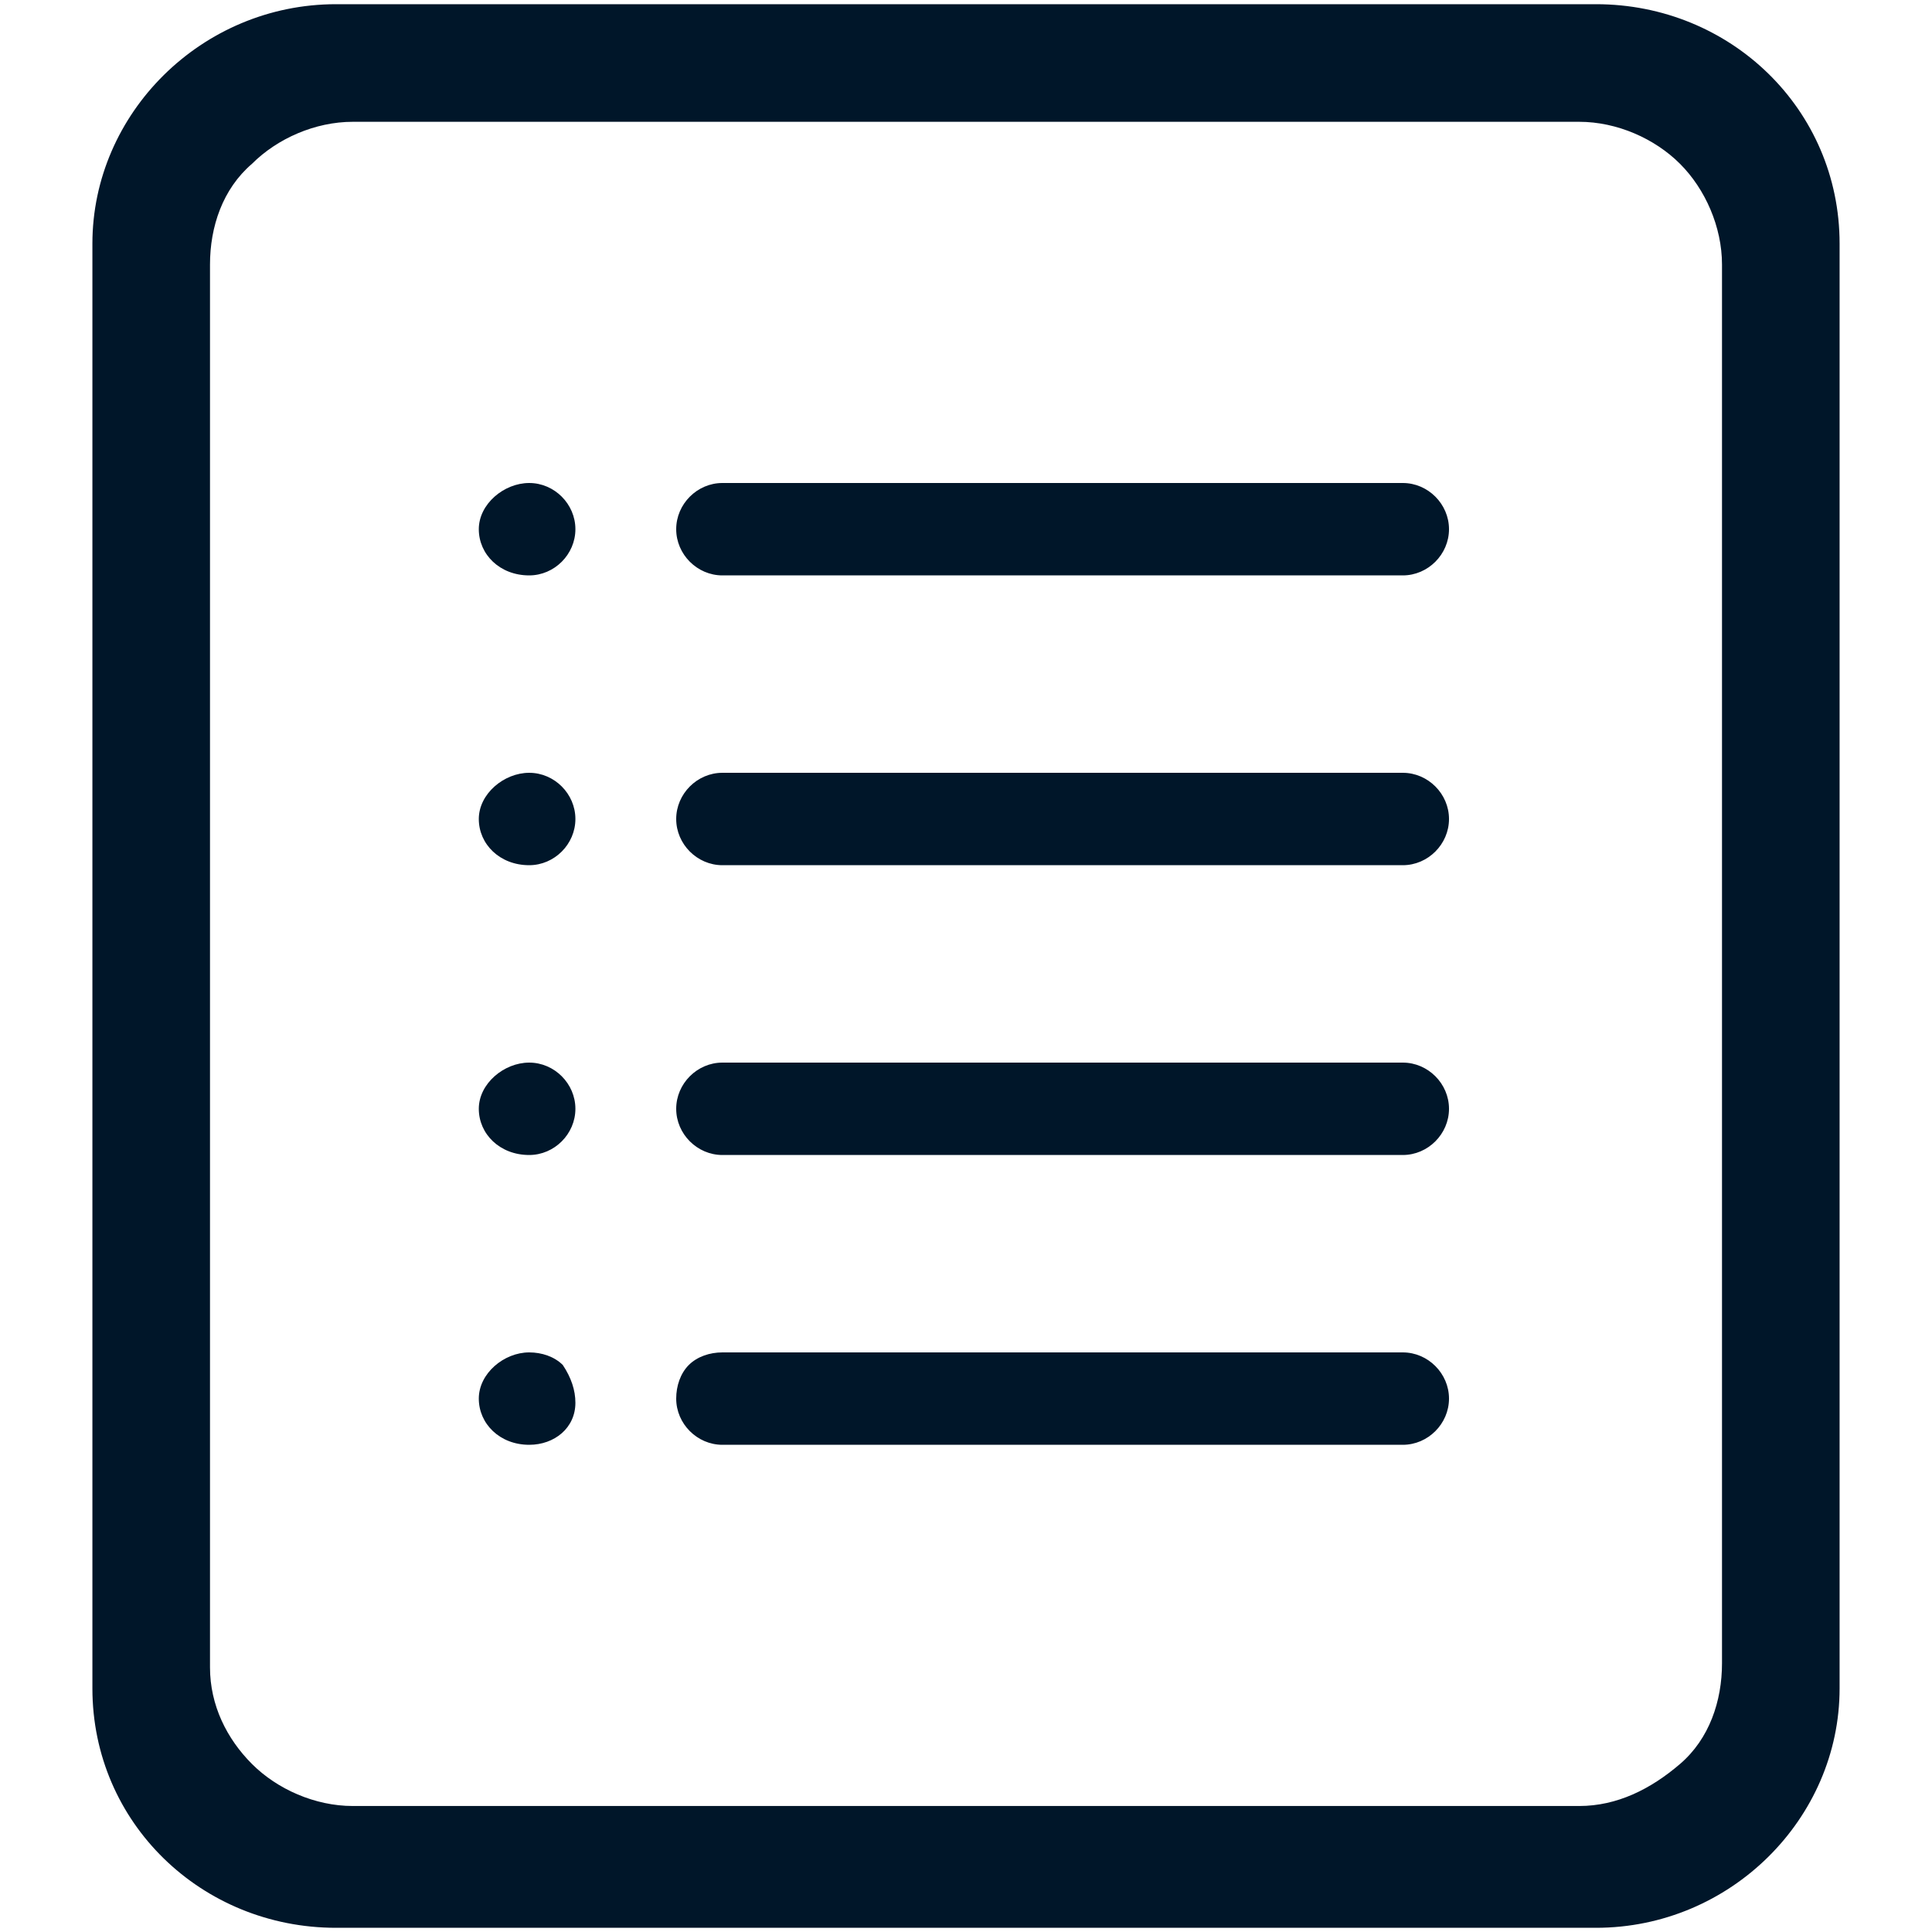
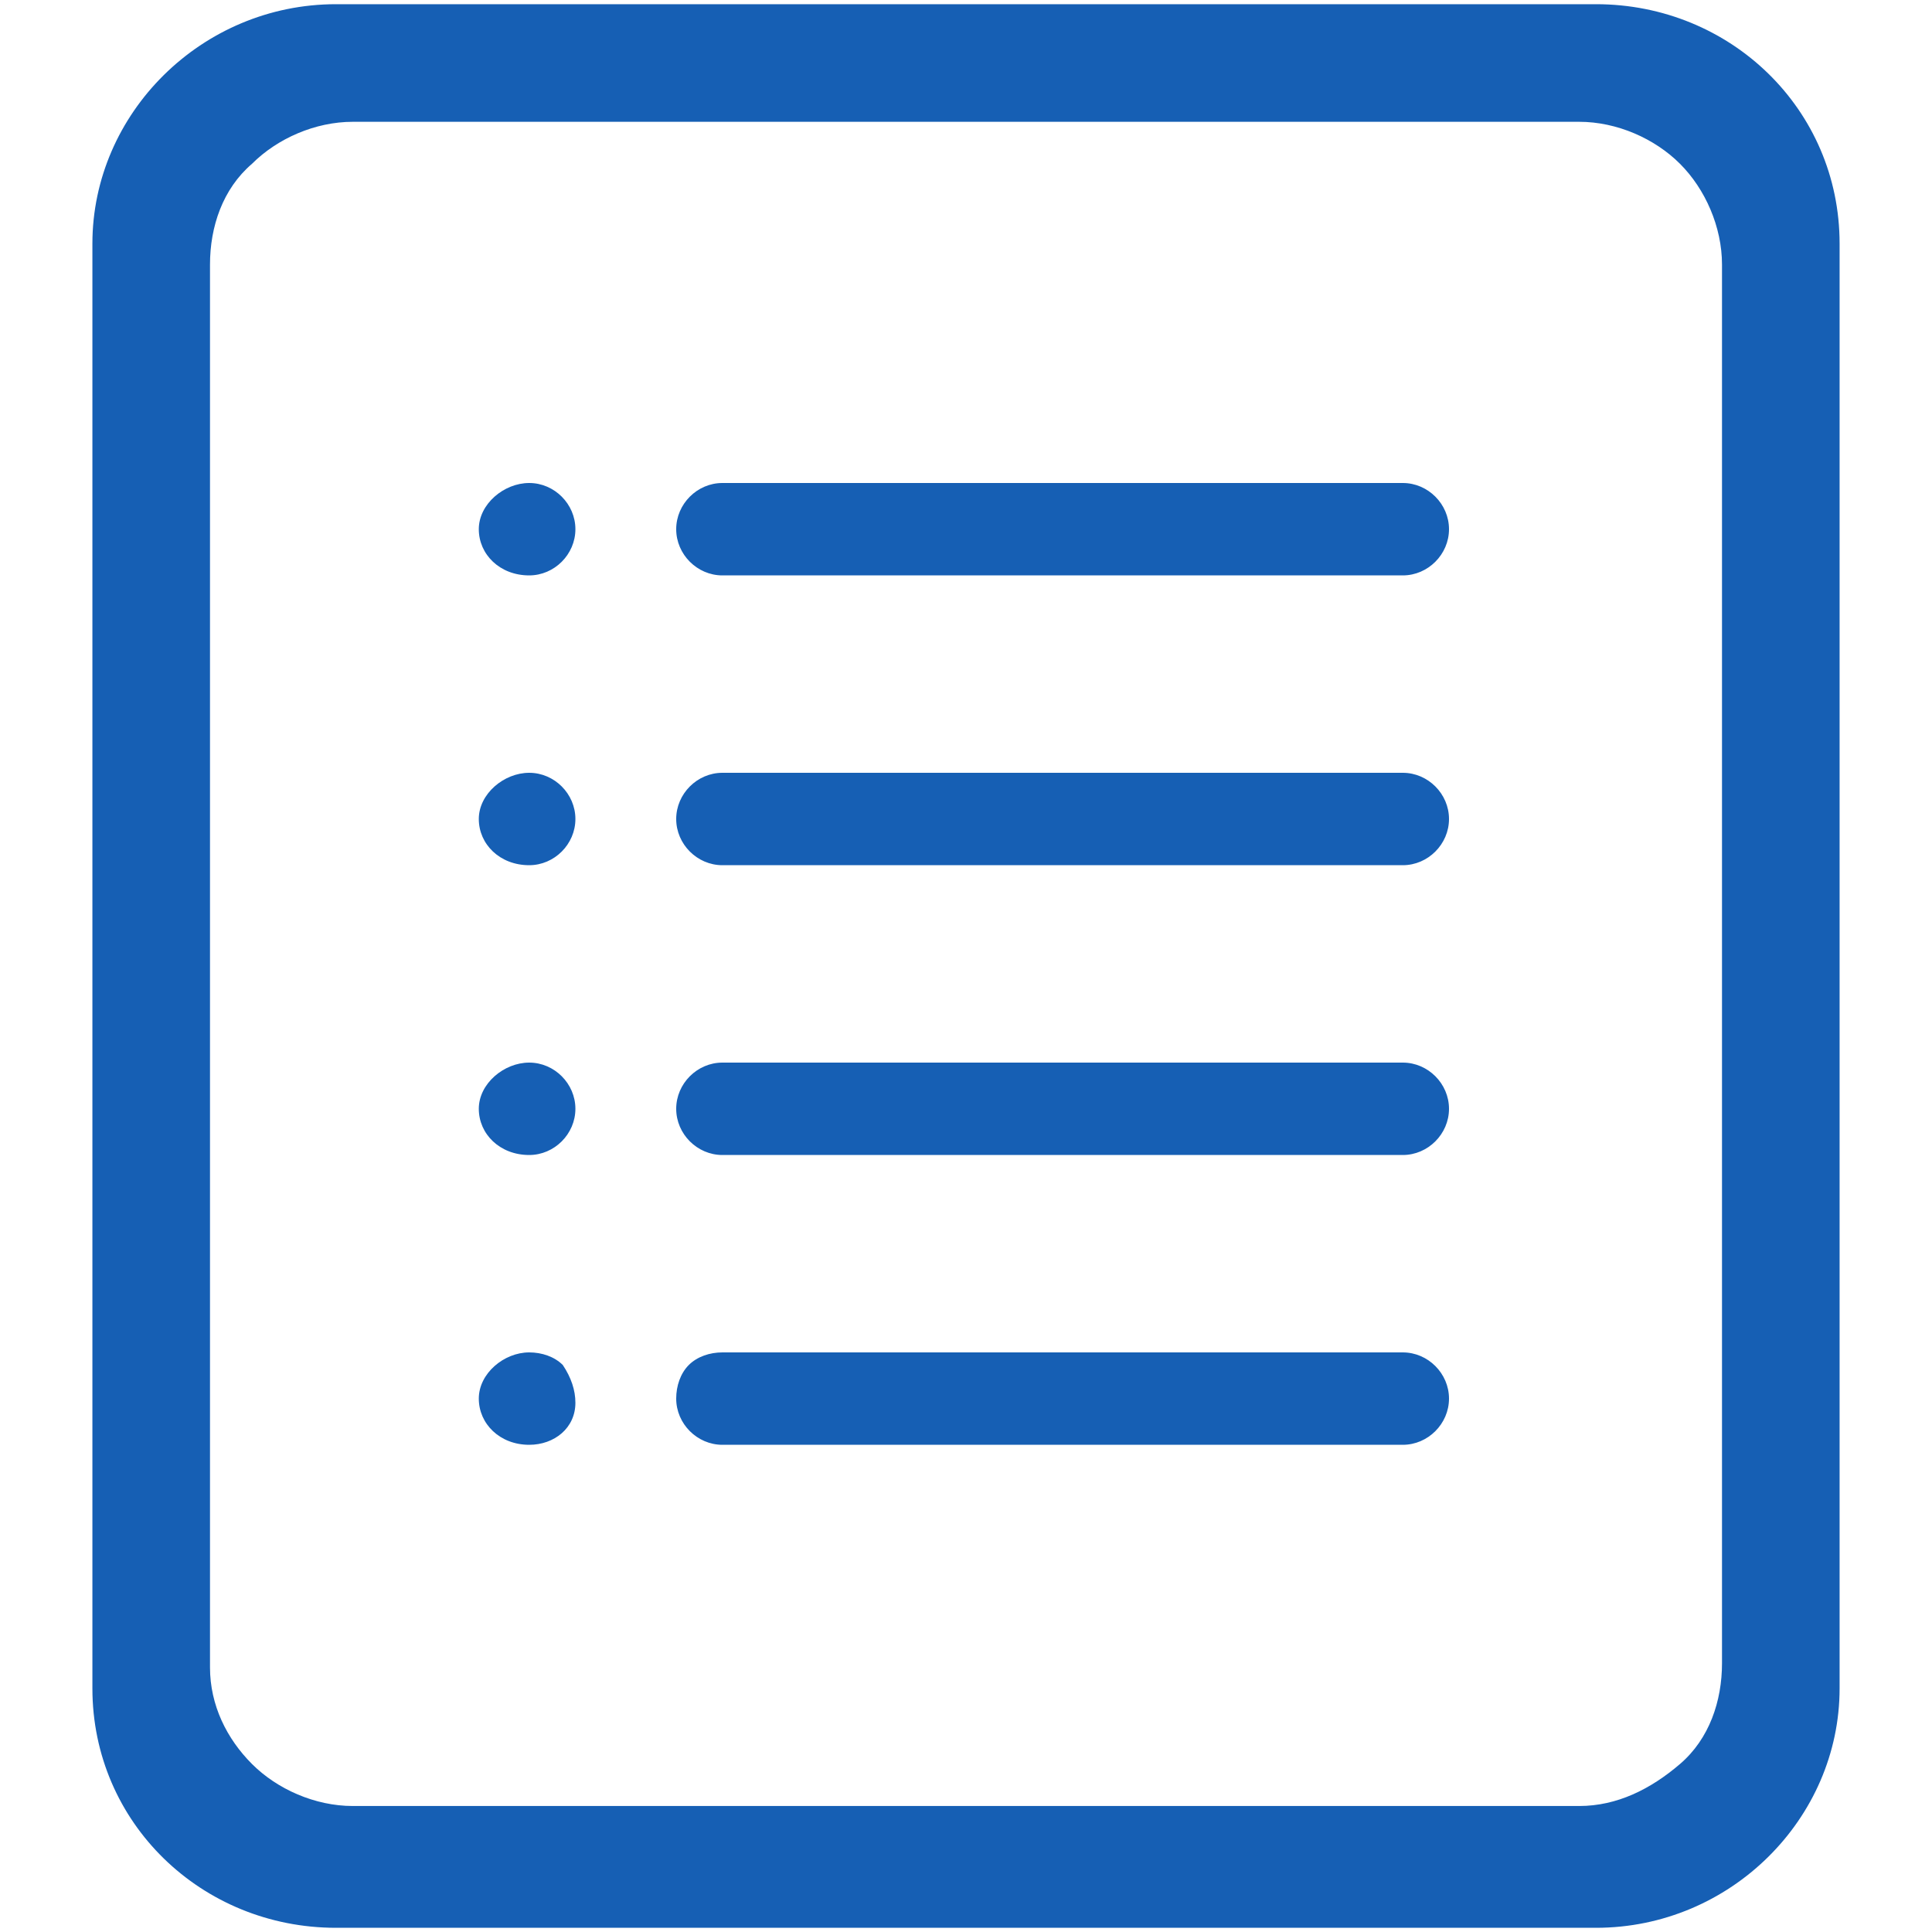
<svg xmlns="http://www.w3.org/2000/svg" width="50px" height="50px" version="1.1" id="图层_1" x="0px" y="0px" viewBox="0 0 42 46" style="enable-background:new 0 0 42 46;" xml:space="preserve">
  <style type="text/css">
	.st0{fill-opacity:0;}
	.st1{fill:#001629;}
</style>
  <g id="Page-1">
    <g id="画板" transform="translate(-357, -374)">
      <g id="编码规则" transform="translate(353, 372)">
        <rect id="矩形" class="st0" width="50" height="50" />
-         <path id="形状" class="st1" d="M35.4,13.5H19.2c-0.6,0-1.1,0.5-1.1,1.1s0.5,1.1,1.1,1.1h16.2c0.6,0,1.1-0.5,1.1-1.1     S36,13.5,35.4,13.5z M14.6,13.5c-0.6,0-1.2,0.5-1.2,1.1c0,0.6,0.5,1.1,1.2,1.1c0.6,0,1.1-0.5,1.1-1.1S15.2,13.5,14.6,13.5z      M35.4,20.4H19.2c-0.6,0-1.1,0.5-1.1,1.1s0.5,1.1,1.1,1.1h16.2c0.6,0,1.1-0.5,1.1-1.1S36,20.4,35.4,20.4z M14.6,20.4     c-0.6,0-1.2,0.5-1.2,1.1c0,0.6,0.5,1.1,1.2,1.1c0.6,0,1.1-0.5,1.1-1.1S15.2,20.4,14.6,20.4z M35.4,27.3H19.2     c-0.6,0-1.1,0.5-1.1,1.1s0.5,1.1,1.1,1.1h16.2c0.6,0,1.1-0.5,1.1-1.1S36,27.3,35.4,27.3z M14.6,27.3c-0.6,0-1.2,0.5-1.2,1.1     c0,0.6,0.5,1.1,1.2,1.1c0.6,0,1.1-0.5,1.1-1.1S15.2,27.3,14.6,27.3z M35.4,34.2H19.2c-0.3,0-0.6,0.1-0.8,0.3s-0.3,0.5-0.3,0.8     c0,0.6,0.5,1.1,1.1,1.1h16.2c0.6,0,1.1-0.5,1.1-1.1S36,34.2,35.4,34.2z M14.6,34.2c-0.6,0-1.2,0.5-1.2,1.1c0,0.6,0.5,1.1,1.2,1.1     c0.6,0,1.1-0.4,1.1-1c0-0.3-0.1-0.6-0.3-0.9C15.2,34.3,14.9,34.2,14.6,34.2z M40,2.1H10c-3.2,0-5.8,2.6-5.8,5.7v34.4     c0,3.2,2.6,5.7,5.8,5.7H40c3.2,0,5.8-2.6,5.8-5.7V7.8C45.8,4.6,43.2,2.1,40,2.1z M7,41.7V8.3c0-0.9,0.3-1.8,1-2.4     c0.6-0.6,1.5-1,2.4-1h29.2c0.9,0,1.8,0.4,2.4,1s1,1.5,1,2.4v33.3c0,0.9-0.3,1.8-1,2.4s-1.5,1-2.4,1H10.4c-0.9,0-1.8-0.4-2.4-1     C7.4,43.4,7,42.6,7,41.7z" />
+         <path id="形状" class="st1" d="M35.4,13.5H19.2c-0.6,0-1.1,0.5-1.1,1.1s0.5,1.1,1.1,1.1h16.2c0.6,0,1.1-0.5,1.1-1.1     S36,13.5,35.4,13.5z M14.6,13.5c-0.6,0-1.2,0.5-1.2,1.1c0,0.6,0.5,1.1,1.2,1.1c0.6,0,1.1-0.5,1.1-1.1S15.2,13.5,14.6,13.5z      M35.4,20.4H19.2c-0.6,0-1.1,0.5-1.1,1.1s0.5,1.1,1.1,1.1h16.2c0.6,0,1.1-0.5,1.1-1.1S36,20.4,35.4,20.4z M14.6,20.4     c-0.6,0-1.2,0.5-1.2,1.1c0,0.6,0.5,1.1,1.2,1.1c0.6,0,1.1-0.5,1.1-1.1S15.2,20.4,14.6,20.4z M35.4,27.3H19.2     c-0.6,0-1.1,0.5-1.1,1.1s0.5,1.1,1.1,1.1h16.2c0.6,0,1.1-0.5,1.1-1.1S36,27.3,35.4,27.3z M14.6,27.3c-0.6,0-1.2,0.5-1.2,1.1     c0,0.6,0.5,1.1,1.2,1.1c0.6,0,1.1-0.5,1.1-1.1S15.2,27.3,14.6,27.3z M35.4,34.2H19.2c-0.3,0-0.6,0.1-0.8,0.3s-0.3,0.5-0.3,0.8     c0,0.6,0.5,1.1,1.1,1.1h16.2c0.6,0,1.1-0.5,1.1-1.1S36,34.2,35.4,34.2z M14.6,34.2c-0.6,0-1.2,0.5-1.2,1.1c0,0.6,0.5,1.1,1.2,1.1     c0.6,0,1.1-0.4,1.1-1c0-0.3-0.1-0.6-0.3-0.9C15.2,34.3,14.9,34.2,14.6,34.2z M40,2.1H10c-3.2,0-5.8,2.6-5.8,5.7v34.4     c0,3.2,2.6,5.7,5.8,5.7H40c3.2,0,5.8-2.6,5.8-5.7V7.8C45.8,4.6,43.2,2.1,40,2.1z M7,41.7V8.3c0-0.9,0.3-1.8,1-2.4     c0.6-0.6,1.5-1,2.4-1h29.2c0.9,0,1.8,0.4,2.4,1s1,1.5,1,2.4v33.3c0,0.9-0.3,1.8-1,2.4s-1.5,1-2.4,1H10.4c-0.9,0-1.8-0.4-2.4-1     C7.4,43.4,7,42.6,7,41.7z" style="fill:#165FB4" />
      </g>
    </g>
  </g>
</svg>
